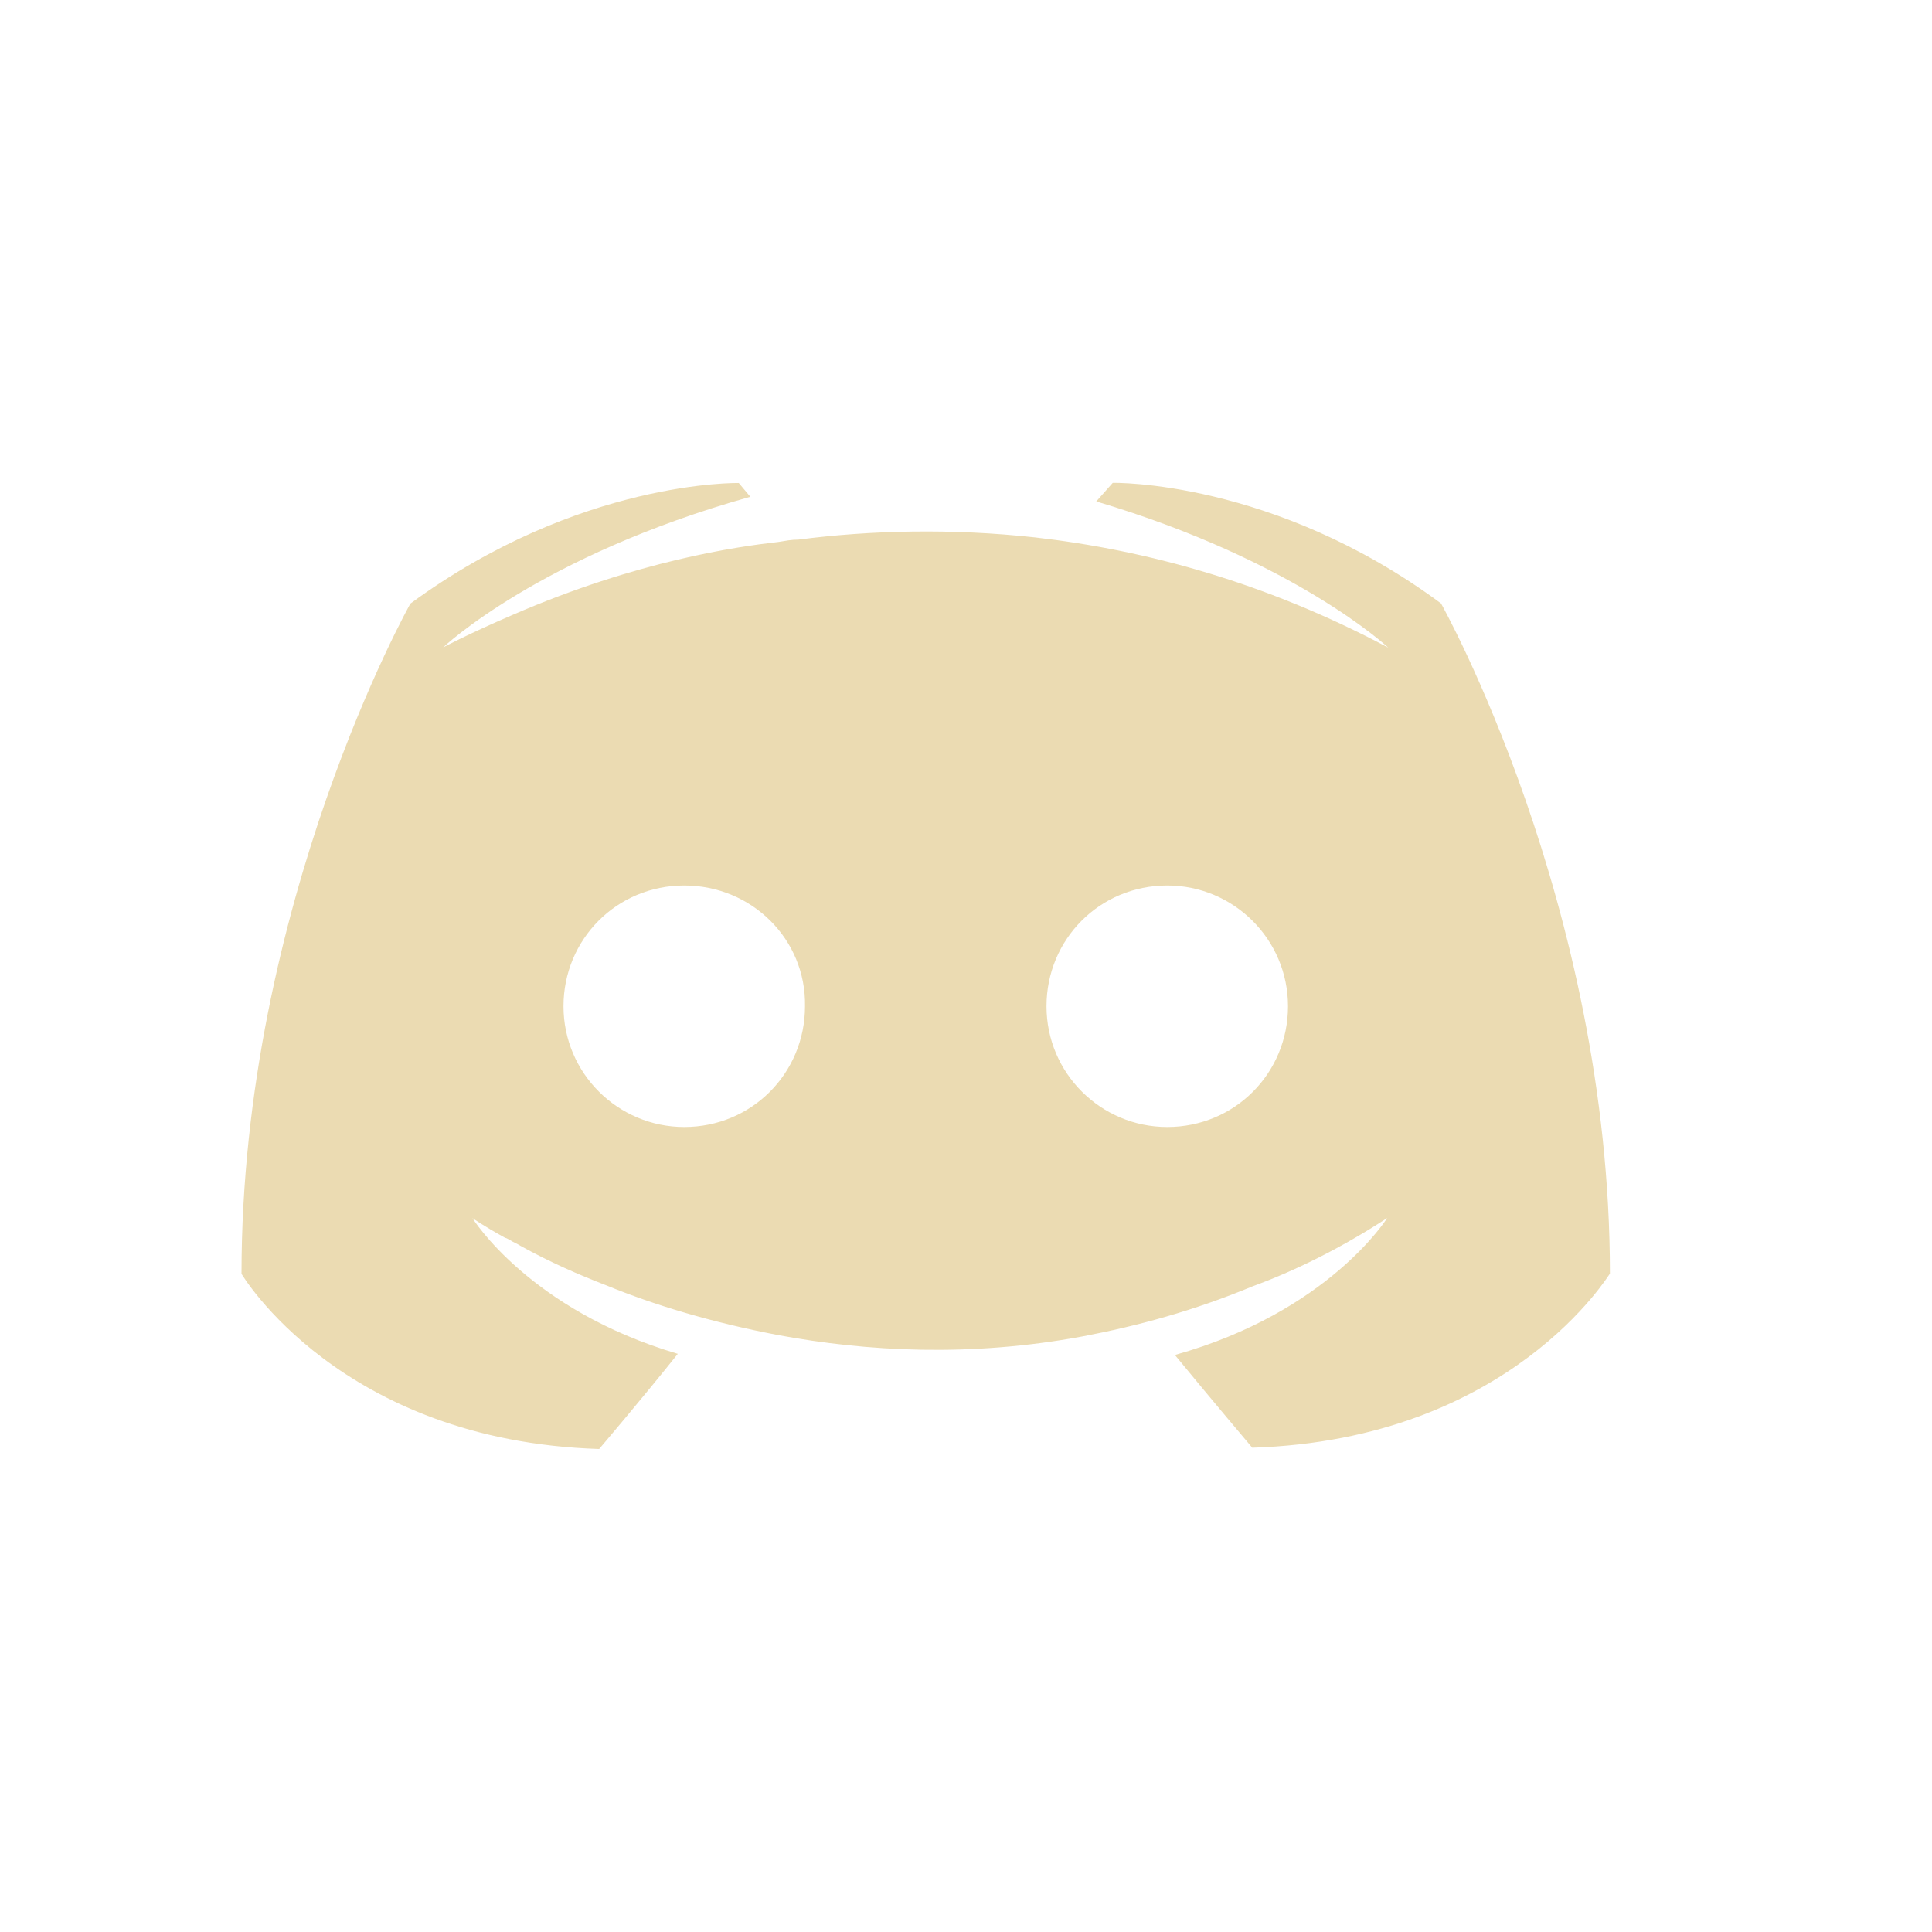
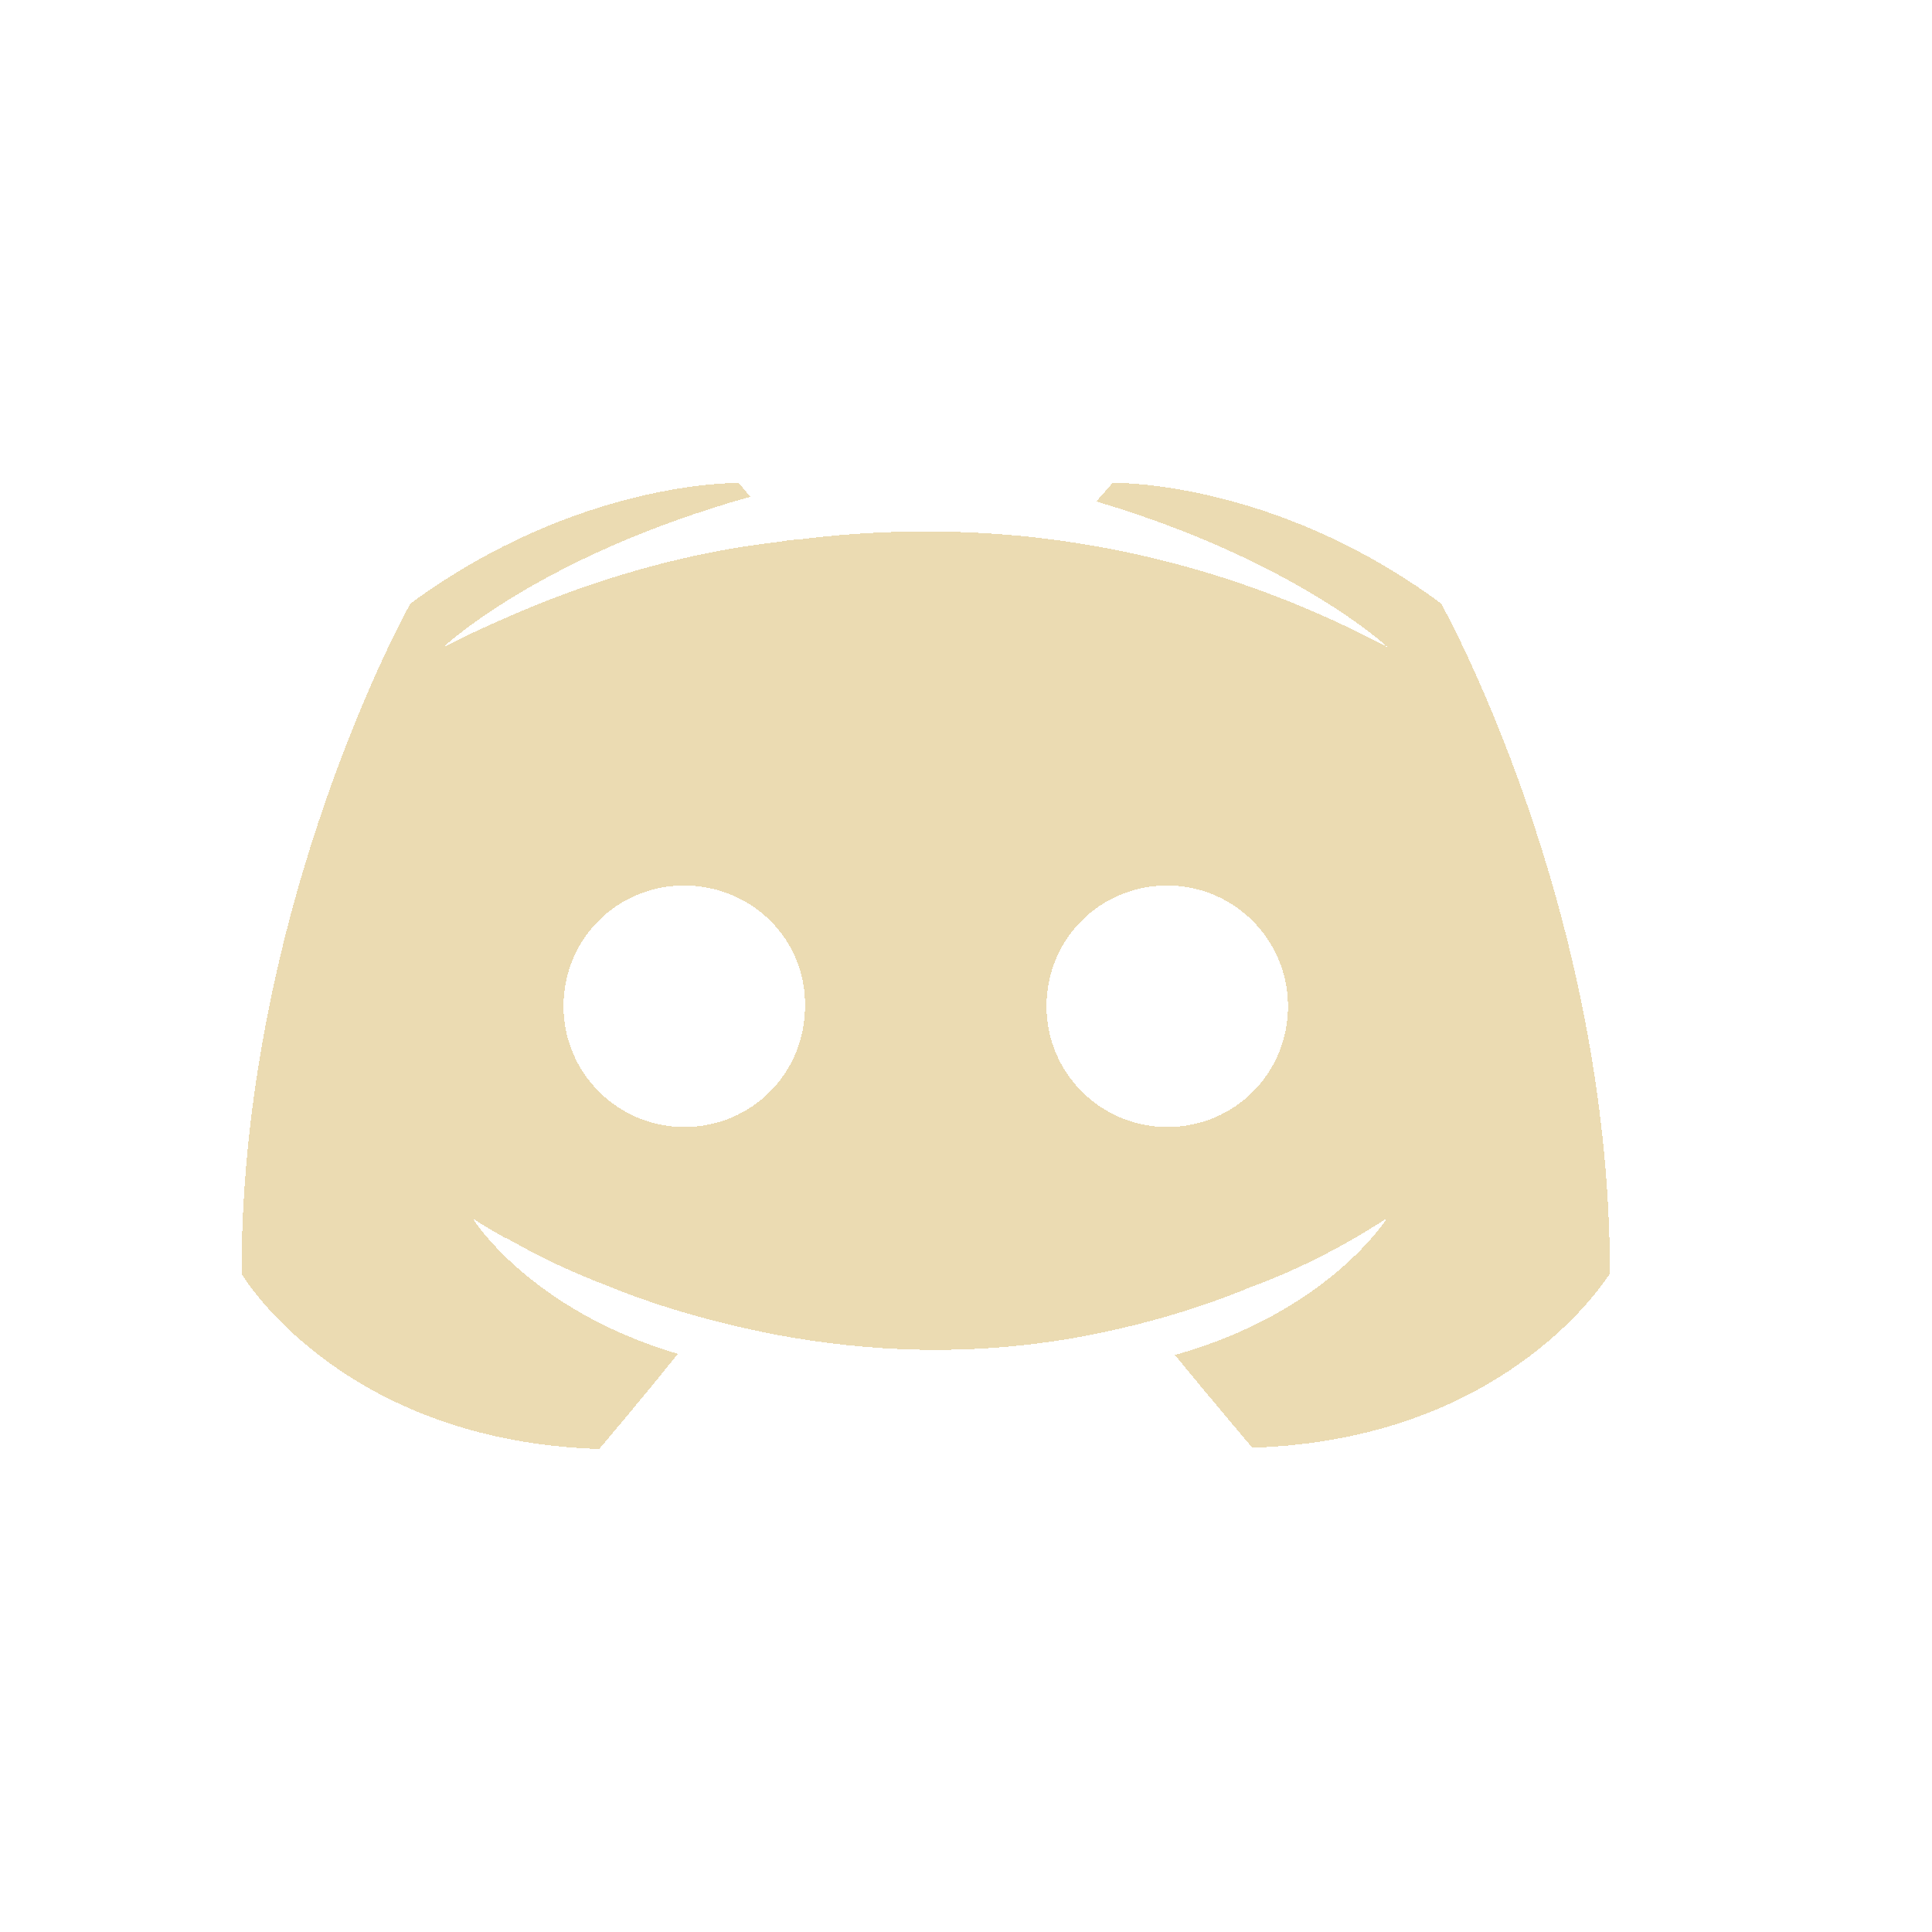
- <svg xmlns="http://www.w3.org/2000/svg" viewBox="0 0 24 24" width="24" version="1.1" height="24" id="svg2">
+ <svg xmlns="http://www.w3.org/2000/svg" viewBox="0 0 24 24" width="24" version="1.1" shape-rendering="crispEdges" height="24" id="svg2">
  <defs id="defs10">
    <style type="text/css" id="current-color-scheme">
   .ColorScheme-Text { color:#ebdbb2; } .ColorScheme-Highlight { color:#458588; } .ColorScheme-ButtonBackground { color:#ebdbb2; }
  </style>
  </defs>
  <g transform="translate(0 -1028.4)" id="g4">
    <path style="fill:currentColor" d="m9.176 1034.4s-1.98-0.043-4.078 1.498c0 0-2.098 3.731-2.098 8.326 0 0 1.224 2.075 4.443 2.176 0 0 0.54-0.634 0.977-1.182-1.85-0.547-2.551-1.686-2.551-1.686s0.146 0.102 0.408 0.246c0.015 0 0.029 0.013 0.059 0.027 0.044 0.029 0.087 0.043 0.131 0.072 0.364 0.202 0.729 0.361 1.064 0.49 0.597 0.245 1.31 0.461 2.141 0.619 1.093 0.202 2.375 0.275 3.773 0.016 0.685-0.13 1.383-0.319 2.111-0.621 0.51-0.187 1.079-0.461 1.676-0.85 0 0-0.728 1.168-2.637 1.701 0.437 0.533 0.961 1.152 0.961 1.152 3.219-0.101 4.443-2.176 4.443-2.162 0-4.595-2.098-8.326-2.098-8.326-2.083-1.541-4.078-1.498-4.078-1.498l-0.205 0.231c2.476 0.735 3.627 1.816 3.627 1.816-1.515-0.807-3.001-1.211-4.385-1.369-1.049-0.115-2.053-0.088-2.941 0.027-0.087 0-0.161 0.015-0.248 0.029-0.51 0.058-1.748 0.231-3.307 0.908-0.539 0.231-0.859 0.402-0.859 0.402s1.194-1.136 3.816-1.871l-0.146-0.174zm-0.676 5c0.838 0 1.515 0.668 1.5 1.5 0 0.832-0.662 1.5-1.5 1.5-0.823 0-1.5-0.668-1.5-1.5s0.662-1.5 1.5-1.5zm6 0c0.824 0 1.5 0.668 1.5 1.5s-0.662 1.5-1.5 1.5c-0.824 0-1.5-0.668-1.5-1.5s0.662-1.5 1.5-1.5z" id="path6" class="ColorScheme-Text" />
  </g>
</svg>
